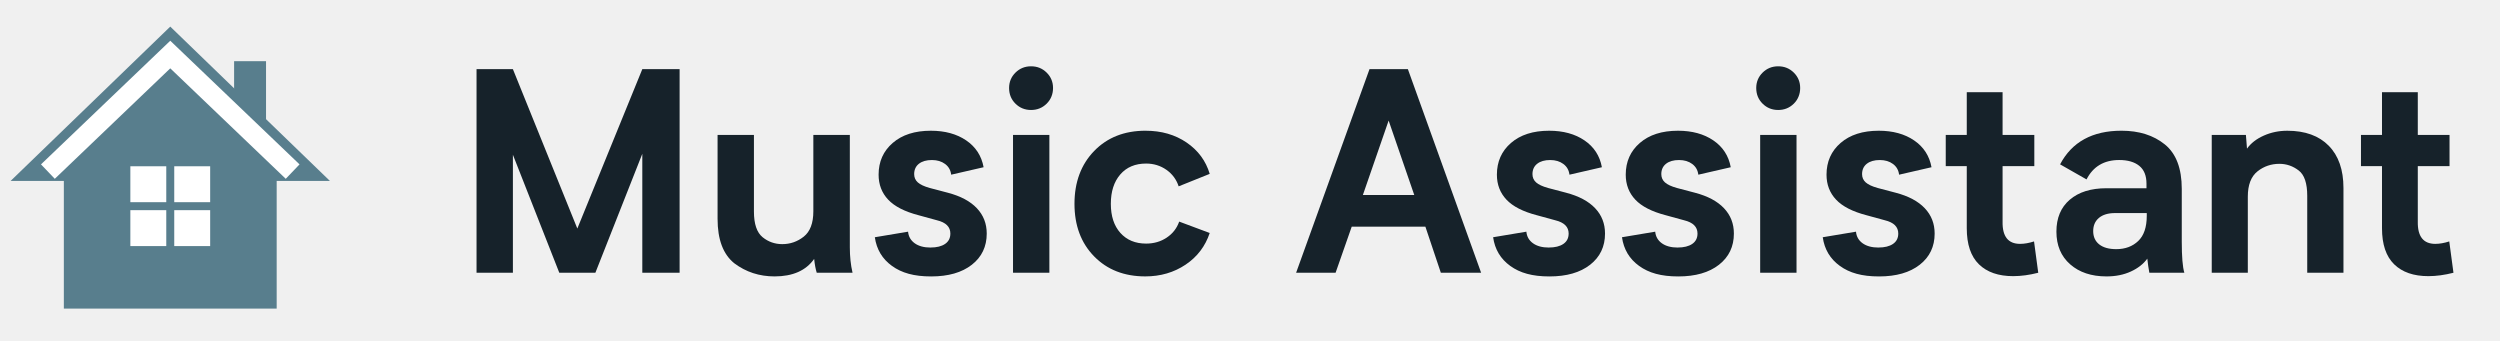
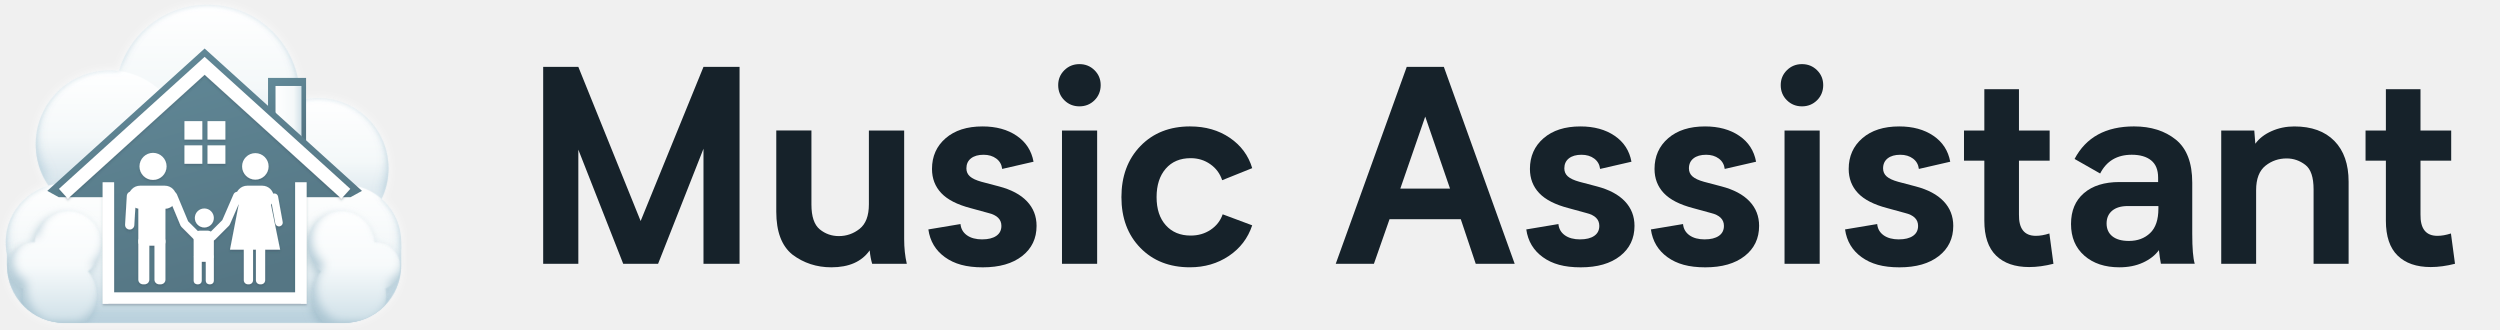
- <svg xmlns="http://www.w3.org/2000/svg" width="1762" height="240" viewBox="0 0 1762 240" fill="none">
-   <g transform="scale(0.46875)">
-     <rect x="352" y="92" width="48" height="140" fill="#587E8D" />
-     <polygon points="256,40 16,272 96,272 96,464 416,464 416,272 496,272" fill="#587E8D" />
-     <polyline points="72,258 256,82 440,258" fill="none" stroke="#FFFFFF" stroke-width="30" />
-     <g fill="#FFFFFF">
-       <rect x="196" y="250" width="54" height="54" />
-       <rect x="262" y="250" width="54" height="54" />
-       <rect x="196" y="316" width="54" height="54" />
-       <rect x="262" y="316" width="54" height="54" />
+ <svg xmlns="http://www.w3.org/2000/svg" width="1822" height="240" viewBox="0 0 1822 240" fill="none">
+   <svg x="0" y="0" width="297" height="240" viewBox="0 0 707 571">
+     <style>.halo{fill:#FFFFFF;opacity:.75}.cloud{fill:url(#cloud-fill)}.puff{fill:url(#puff-fill)}.house{fill:url(#house-fill)}.cut{fill:#FFFFFF}.line{fill:none;stroke:#FFFFFF}.chimney{fill:url(#house-fill)}.flue{fill:url(#flue-fill)}</style>
+     <defs>
+       <linearGradient id="cloud-fill" x1="0" y1="0" x2="0" y2="1">
+         <stop offset="0" stop-color="#FFFFFF" />
+         <stop offset=".45" stop-color="#F4F8F9" />
+         <stop offset=".72" stop-color="#DCE8EE" />
+         <stop offset="1" stop-color="#B9D0DC" />
+       </linearGradient>
+       <linearGradient id="puff-fill" x1="0" y1="360" x2="0" y2="560" gradientUnits="userSpaceOnUse">
+         <stop offset="0" stop-color="#FFFFFF" />
+         <stop offset=".5" stop-color="#F7FAFB" />
+         <stop offset="1" stop-color="#CFE0E8" />
+       </linearGradient>
+       <linearGradient id="house-fill" x1="0" y1="0" x2=".35" y2="1">
+         <stop offset="0" stop-color="#628A99" />
+         <stop offset="1" stop-color="#557684" />
+       </linearGradient>
+       <linearGradient id="flue-fill" x1="0" y1="0" x2="1" y2="0">
+         <stop offset="0" stop-color="#FFFFFF" />
+         <stop offset=".7" stop-color="#F4F8F9" />
+         <stop offset="1" stop-color="#D3E2E9" />
+       </linearGradient>
+       <filter color-interpolation-filters="sRGB" id="cloud-soft" x="-5%" y="-5%" width="110%" height="110%">
+         <feGaussianBlur in="SourceAlpha" stdDeviation="9" result="blur" />
+         <feOffset in="blur" dy="-16" result="up" />
+         <feComposite in="SourceAlpha" in2="up" operator="out" result="rim" />
+         <feFlood flood-color="#BAD2DE" flood-opacity=".9" />
+         <feComposite in2="rim" operator="in" result="shade" />
+         <feGaussianBlur in="SourceAlpha" stdDeviation="5" result="eblur" />
+         <feComposite in="SourceAlpha" in2="eblur" operator="out" result="edge" />
+         <feFlood flood-color="#B9D0DC" flood-opacity=".6" />
+         <feComposite in2="edge" operator="in" result="edgeshade" />
+         <feMerge>
+           <feMergeNode in="SourceGraphic" />
+           <feMergeNode in="shade" />
+           <feMergeNode in="edgeshade" />
+         </feMerge>
+         <feGaussianBlur stdDeviation="1.6" />
+       </filter>
+       <filter color-interpolation-filters="sRGB" id="halo-blur" x="-10%" y="-10%" width="120%" height="120%">
+         <feGaussianBlur stdDeviation="7" />
+       </filter>
+       <filter color-interpolation-filters="sRGB" id="lift" x="-10%" y="-10%" width="120%" height="125%">
+         <feDropShadow dx="0" dy="3" stdDeviation="2.5" flood-color="#2E4650" flood-opacity=".28" />
+       </filter>
+       <filter color-interpolation-filters="sRGB" id="puff-soft" x="-10%" y="-10%" width="120%" height="120%">
+         <feGaussianBlur in="SourceAlpha" stdDeviation="8" result="blur" />
+         <feOffset in="blur" dx="6" dy="-12" result="up" />
+         <feComposite in="SourceAlpha" in2="up" operator="out" result="rim" />
+         <feFlood flood-color="#9FBCCA" flood-opacity=".75" />
+         <feComposite in2="rim" operator="in" result="shade" />
+         <feMerge result="puff">
+           <feMergeNode in="SourceGraphic" />
+           <feMergeNode in="shade" />
+         </feMerge>
+         <feGaussianBlur in="puff" stdDeviation="2.2" result="softpuff" />
+         <feGaussianBlur in="SourceAlpha" stdDeviation="7" result="sblur" />
+         <feOffset in="sblur" dx="-4" dy="6" result="soff" />
+         <feFlood flood-color="#8FAFBE" flood-opacity=".55" />
+         <feComposite in2="soff" operator="in" result="drop" />
+         <feMerge>
+           <feMergeNode in="drop" />
+           <feMergeNode in="softpuff" />
+         </feMerge>
+       </filter>
+       <clipPath id="in-cloud">
+         <circle cx="360" cy="168" r="160" />
+         <circle cx="190" cy="250" r="128" />
+         <circle cx="552" cy="292" r="122" />
+         <circle cx="112" cy="420" r="102" />
+         <circle cx="596" cy="428" r="100" />
+         <rect x="12" y="320" width="684" height="240" rx="100" />
+       </clipPath>
+       <g id="cloud-shape">
+         <circle cx="360" cy="168" r="160" />
+         <circle cx="190" cy="250" r="128" />
+         <circle cx="552" cy="292" r="122" />
+         <circle cx="112" cy="420" r="102" />
+         <circle cx="596" cy="428" r="100" />
+         <rect x="12" y="320" width="684" height="240" rx="100" />
+       </g>
+     </defs>
+     <use href="#cloud-shape" class="halo" filter="url(#halo-blur)" />
+     <use href="#cloud-shape" class="cloud" filter="url(#cloud-soft)" />
+     <g class="puff" clip-path="url(#in-cloud)" filter="url(#puff-soft)">
+       <circle cx="118" cy="424" r="58" />
+       <circle cx="58" cy="462" r="42" />
+       <circle cx="104" cy="512" r="64" />
+       <circle cx="592" cy="424" r="58" />
+       <circle cx="652" cy="462" r="42" />
+       <circle cx="606" cy="512" r="64" />
    </g>
-   </g>
-   <g clip-path="url(#clip0_2281_1249)">
+     <rect class="chimney" x="465" y="135" width="66" height="112" />
+     <rect class="flue" x="478" y="149" width="45" height="98" />
+     <polygon class="house" points="355,84 82,331 102,342 188,342 188,527 522,527 522,342 608,342 628,331" />
+     <g filter="url(#lift)">
+       <polyline class="line" points="110,336 355,114 600,336" stroke-width="23" stroke-linejoin="miter" />
+       <path class="line" d="M188 316 V517 H522 V316" stroke-width="20" stroke-linejoin="miter" />
+       <g class="cut">
+         <rect x="320" y="210" width="31" height="32" />
+         <rect x="360" y="210" width="31" height="32" />
+         <rect x="320" y="252" width="31" height="32" />
+         <rect x="360" y="252" width="31" height="32" />
+         <circle cx="265.5" cy="288.5" r="23.5" />
+         <rect x="223" y="322" width="83" height="40" rx="20" />
+         <rect x="240" y="330" width="47" height="96" rx="6" />
+         <rect x="240" y="410" width="19" height="83" rx="8" />
+         <rect x="268" y="410" width="19" height="83" rx="8" />
+         <circle cx="443" cy="288.5" r="23" />
+         <rect x="409" y="322" width="66" height="40" rx="20" />
+         <path d="M416 345 H468 L486 433 H399 Z" />
+         <rect x="423" y="425" width="16" height="68" rx="7" />
+         <rect x="444" y="425" width="16" height="68" rx="7" />
+         <circle cx="354.5" cy="378" r="16.5" />
+         <rect x="336" y="400" width="35" height="54" rx="11" />
+         <rect x="336" y="440" width="14" height="53" rx="6" />
+         <rect x="357" y="440" width="14" height="53" rx="6" />
+       </g>
+       <g class="line" stroke-linecap="round" stroke-linejoin="round">
+         <path d="M228 340 L225 390" stroke-width="16" />
+         <path d="M476 342 L484 386" stroke-width="13" />
+         <path d="M300 340 L320 388 L342 410" stroke-width="15" />
+         <path d="M412 340 L392 386 L368 410" stroke-width="15" />
+       </g>
+     </g>
+   </svg>
+   <g transform="translate(60 0)">
    <path d="M478.989 48.742V192.245H452.699V108.394L419.619 192.236H394.19L361.491 109.058V192.236H335.866V48.742H361.491L406.9 161.081L452.699 48.742H478.989Z" fill="#16222A" />
    <path d="M575.638 192.236C574.808 189.559 574.202 186.306 573.821 182.486C568.018 190.712 558.717 194.815 545.9 194.815C535.192 194.815 525.726 191.728 517.51 185.544C509.674 179.232 505.747 168.818 505.747 154.281V95.098H531.372V149.113C531.372 157.847 533.414 163.865 537.488 167.187C541.503 170.44 546.124 172.062 551.351 172.062C556.959 172.062 561.99 170.313 566.455 166.806C570.978 163.24 573.244 157.28 573.244 148.927V95.107H598.958V174.27C598.958 180.766 599.593 186.765 600.873 192.245H575.638V192.236Z" fill="#16222A" />
    <path d="M655.855 174.455C660.193 174.455 663.603 173.615 666.084 171.925C668.565 170.235 669.816 167.802 669.816 164.607C669.816 159.889 666.66 156.763 660.349 155.239L647.444 151.702C637.625 149.152 630.474 145.489 625.98 140.711C621.486 135.934 619.239 130.072 619.239 123.116C619.239 113.943 622.551 106.479 629.185 100.744C635.808 95.01 644.767 92.138 656.051 92.138C665.996 92.138 674.31 94.414 681.002 98.976C687.694 103.538 691.768 109.83 693.243 117.86L670.392 123.116C670.011 119.932 668.575 117.411 666.094 115.565C663.612 113.718 660.515 112.79 656.823 112.79C652.934 112.79 649.876 113.669 647.649 115.418C645.422 117.167 644.308 119.609 644.308 122.735C644.308 125.09 645.168 127.034 646.887 128.568C648.606 130.102 651.41 131.401 655.298 132.485L668.018 135.836C677.006 138.191 683.825 141.825 688.476 146.739C693.126 151.643 695.451 157.603 695.451 164.617C695.451 173.791 691.944 181.128 684.939 186.608C677.925 192.089 668.37 194.834 656.256 194.834C644.142 194.834 635.525 192.363 628.677 187.429C621.828 182.495 617.793 175.754 616.582 167.206L640.009 163.289C640.332 166.727 641.885 169.453 644.699 171.466C647.502 173.468 651.234 174.475 655.885 174.475L655.855 174.455Z" fill="#16222A" />
    <path d="M711.209 62.028C711.209 57.759 712.704 54.144 715.703 51.174C718.702 48.214 722.366 46.729 726.694 46.729C731.022 46.729 734.695 48.214 737.684 51.174C740.684 54.134 742.178 57.759 742.178 62.028C742.178 66.297 740.684 70.107 737.684 73.067C734.685 76.028 731.022 77.513 726.694 77.513C722.366 77.513 718.693 76.028 715.703 73.067C712.704 70.107 711.209 66.424 711.209 62.028ZM739.599 95.107V192.245H713.974V95.107H739.599Z" fill="#16222A" />
    <path d="M807.39 92.138C818.547 92.138 828.179 94.912 836.308 100.451C844.436 105.991 849.868 113.357 852.613 122.54L830.719 131.333C829.127 126.487 826.245 122.599 822.064 119.668C817.892 116.737 813.125 115.272 807.771 115.272C800.053 115.272 793.986 117.841 789.561 122.97C785.125 128.099 782.917 134.996 782.917 143.671C782.917 152.347 785.164 159.176 789.658 164.178C794.152 169.18 800.19 171.681 807.771 171.681C813.252 171.681 818.097 170.284 822.298 167.47C826.509 164.666 829.44 160.905 831.091 156.186L852.603 164.217C849.477 173.586 843.811 181.03 835.585 186.54C827.359 192.05 817.902 194.805 807.195 194.805C792.345 194.805 780.309 190.086 771.106 180.659C761.893 171.221 757.292 158.892 757.292 143.662C757.292 128.431 761.913 115.955 771.155 106.42C780.397 96.895 792.472 92.128 807.39 92.128V92.138Z" fill="#16222A" />
    <path d="M1004.62 159.733H952.701L941.32 192.236H913.496L965.226 48.742H992.277L1043.9 192.245H1015.51L1004.61 159.742L1004.62 159.733ZM996.781 137.458L978.707 84.977L960.546 137.458H996.781Z" fill="#16222A" />
    <path d="M1091.62 174.455C1095.96 174.455 1099.37 173.615 1101.85 171.925C1104.33 170.235 1105.58 167.802 1105.58 164.607C1105.58 159.889 1102.43 156.763 1096.12 155.239L1083.21 151.702C1073.39 149.152 1066.24 145.489 1061.75 140.711C1057.25 135.934 1055.01 130.072 1055.01 123.116C1055.01 113.943 1058.32 106.479 1064.95 100.744C1071.58 95.01 1080.53 92.138 1091.82 92.138C1101.76 92.138 1110.08 94.414 1116.77 98.976C1123.46 103.538 1127.54 109.83 1129.01 117.86L1106.16 123.116C1105.78 119.932 1104.34 117.411 1101.86 115.565C1099.38 113.718 1096.28 112.79 1092.59 112.79C1088.7 112.79 1085.64 113.669 1083.42 115.418C1081.19 117.167 1080.08 119.609 1080.08 122.735C1080.08 125.09 1080.94 127.034 1082.65 128.568C1084.37 130.102 1087.18 131.401 1091.07 132.485L1103.79 135.836C1112.77 138.191 1119.59 141.825 1124.24 146.739C1128.89 151.643 1131.22 157.603 1131.22 164.617C1131.22 173.791 1127.71 181.128 1120.71 186.608C1113.69 192.089 1104.14 194.834 1092.02 194.834C1079.91 194.834 1071.29 192.363 1064.44 187.429C1057.6 182.495 1053.56 175.754 1052.35 167.206L1075.78 163.289C1076.1 166.727 1077.65 169.453 1080.47 171.466C1083.27 173.468 1087 174.475 1091.65 174.475L1091.62 174.455Z" fill="#16222A" />
    <path d="M1182.44 174.455C1186.78 174.455 1190.19 173.615 1192.67 171.925C1195.15 170.235 1196.4 167.802 1196.4 164.607C1196.4 159.889 1193.25 156.763 1186.93 155.239L1174.03 151.702C1164.21 149.152 1157.06 145.489 1152.56 140.711C1148.07 135.934 1145.82 130.072 1145.82 123.116C1145.82 113.943 1149.14 106.479 1155.77 100.744C1162.39 95.01 1171.35 92.138 1182.64 92.138C1192.58 92.138 1200.89 94.414 1207.59 98.976C1214.28 103.538 1218.35 109.83 1219.83 117.86L1196.98 123.116C1196.6 119.932 1195.16 117.411 1192.68 115.565C1190.2 113.718 1187.1 112.79 1183.41 112.79C1179.52 112.79 1176.46 113.669 1174.23 115.418C1172.01 117.167 1170.89 119.609 1170.89 122.735C1170.89 125.09 1171.75 127.034 1173.47 128.568C1175.19 130.102 1177.99 131.401 1181.88 132.485L1194.6 135.836C1203.59 138.191 1210.41 141.825 1215.06 146.739C1219.71 151.643 1222.04 157.603 1222.04 164.617C1222.04 173.791 1218.53 181.128 1211.52 186.608C1204.51 192.089 1194.95 194.834 1182.84 194.834C1170.73 194.834 1162.11 192.363 1155.26 187.429C1148.41 182.495 1144.38 175.754 1143.17 167.206L1166.59 163.289C1166.92 166.727 1168.47 169.453 1171.28 171.466C1174.09 173.468 1177.82 174.475 1182.47 174.475L1182.44 174.455Z" fill="#16222A" />
    <path d="M1237.79 62.028C1237.79 57.759 1239.29 54.144 1242.29 51.174C1245.29 48.214 1248.95 46.729 1253.28 46.729C1257.61 46.729 1261.28 48.214 1264.27 51.174C1267.27 54.134 1268.76 57.759 1268.76 62.028C1268.76 66.297 1267.27 70.107 1264.27 73.067C1261.27 76.028 1257.61 77.513 1253.28 77.513C1248.95 77.513 1245.28 76.028 1242.29 73.067C1239.29 70.107 1237.79 66.424 1237.79 62.028ZM1266.19 95.107V192.245H1240.57V95.107H1266.19Z" fill="#16222A" />
    <path d="M1323.94 174.455C1328.28 174.455 1331.69 173.615 1334.17 171.925C1336.65 170.235 1337.9 167.802 1337.9 164.607C1337.9 159.889 1334.75 156.763 1328.44 155.239L1315.53 151.702C1305.71 149.152 1298.56 145.489 1294.07 140.711C1289.57 135.934 1287.33 130.072 1287.33 123.116C1287.33 113.943 1290.64 106.479 1297.27 100.744C1303.89 95.01 1312.85 92.138 1324.14 92.138C1334.08 92.138 1342.4 94.414 1349.09 98.976C1355.78 103.538 1359.85 109.83 1361.33 117.86L1338.48 123.116C1338.1 119.932 1336.66 117.411 1334.18 115.565C1331.7 113.718 1328.6 112.79 1324.91 112.79C1321.02 112.79 1317.96 113.669 1315.73 115.418C1313.51 117.167 1312.39 119.609 1312.39 122.735C1312.39 125.09 1313.25 127.034 1314.97 128.568C1316.69 130.102 1319.5 131.401 1323.38 132.485L1336.1 135.836C1345.09 138.191 1351.91 141.825 1356.56 146.739C1361.21 151.643 1363.54 157.603 1363.54 164.617C1363.54 173.791 1360.03 181.128 1353.02 186.608C1346.01 192.089 1336.46 194.834 1324.34 194.834C1312.23 194.834 1303.61 192.363 1296.76 187.429C1289.91 182.495 1285.88 175.754 1284.67 167.206L1308.1 163.289C1308.42 166.727 1309.97 169.453 1312.78 171.466C1315.59 173.468 1319.32 174.475 1323.97 174.475L1323.94 174.455Z" fill="#16222A" />
    <path d="M1436.56 192.236C1430.32 193.828 1424.42 194.629 1418.88 194.629C1408.5 194.629 1400.45 191.845 1394.74 186.266C1389.04 180.688 1386.18 172.228 1386.18 160.885V117.098H1371.36V95.107H1386.18V64.988H1411.42V95.107H1433.79V117.098H1411.42V156.196C1411.22 166.649 1415.33 171.876 1423.75 171.876C1426.75 171.876 1430.03 171.3 1433.59 170.156L1436.55 192.245L1436.56 192.236Z" fill="#16222A" />
    <path d="M1514.86 192.236C1514.28 189.178 1513.8 185.866 1513.42 182.29C1510.68 186.051 1506.81 189.08 1501.8 191.376C1496.8 193.672 1491.08 194.815 1484.64 194.815C1474.06 194.815 1465.53 191.982 1459.06 186.305C1452.6 180.629 1449.36 172.951 1449.36 163.269C1449.36 153.587 1452.5 146.143 1458.78 140.75C1465.05 135.367 1473.68 132.671 1484.64 132.671H1512.84V129.418C1512.84 123.81 1511.15 119.639 1507.77 116.893C1504.39 114.158 1499.67 112.78 1493.63 112.78C1482.92 112.78 1475.24 117.343 1470.59 126.448L1451.95 115.838C1460.3 100.031 1474.73 92.128 1495.26 92.128C1507.63 92.128 1517.79 95.352 1525.76 101.78C1533.72 108.218 1537.71 118.671 1537.71 133.14V170.332C1537.71 180.913 1538.31 188.211 1539.52 192.226H1514.86V192.236ZM1513.04 150.168H1490.76C1485.86 150.168 1482.05 151.301 1479.34 153.558C1476.64 155.825 1475.28 158.931 1475.28 162.878C1475.28 166.825 1476.7 170.02 1479.53 172.247C1482.36 174.484 1486.37 175.598 1491.53 175.598C1497.84 175.598 1503 173.683 1507.01 169.863C1511.03 166.044 1513.04 160.113 1513.04 152.083V150.168Z" fill="#16222A" />
    <path d="M1651.67 132.485V192.236H1626.14V138.025C1626.14 129.164 1624.14 123.204 1620.11 120.147C1616.03 117.02 1611.51 115.467 1606.53 115.467C1600.73 115.467 1595.6 117.216 1591.15 120.723C1586.55 124.357 1584.26 130.317 1584.26 138.601V192.236H1558.83V95.107H1582.92L1583.68 104.76C1586.42 100.94 1590.35 97.872 1595.49 95.586C1600.62 93.29 1606.15 92.147 1612.08 92.147C1624.64 92.147 1634.38 95.674 1641.29 102.708C1648.21 109.752 1651.67 119.678 1651.67 132.485Z" fill="#16222A" />
    <path d="M1729.21 192.236C1722.97 193.828 1717.06 194.629 1711.53 194.629C1701.14 194.629 1693.09 191.845 1687.39 186.266C1681.68 180.688 1678.83 172.228 1678.83 160.885V117.098H1664.01V95.107H1678.83V64.988H1704.06V95.107H1726.43V117.098H1704.06V156.196C1703.87 166.649 1707.98 171.876 1716.39 171.876C1719.39 171.876 1722.67 171.3 1726.24 170.156L1729.2 192.245L1729.21 192.236Z" fill="#16222A" />
  </g>
-   <defs>
-     <clipPath id="clip0_2281_1249">
-       <rect width="1393.13" height="150.45" fill="white" transform="translate(336 44.775)" />
-     </clipPath>
-   </defs>
</svg>
